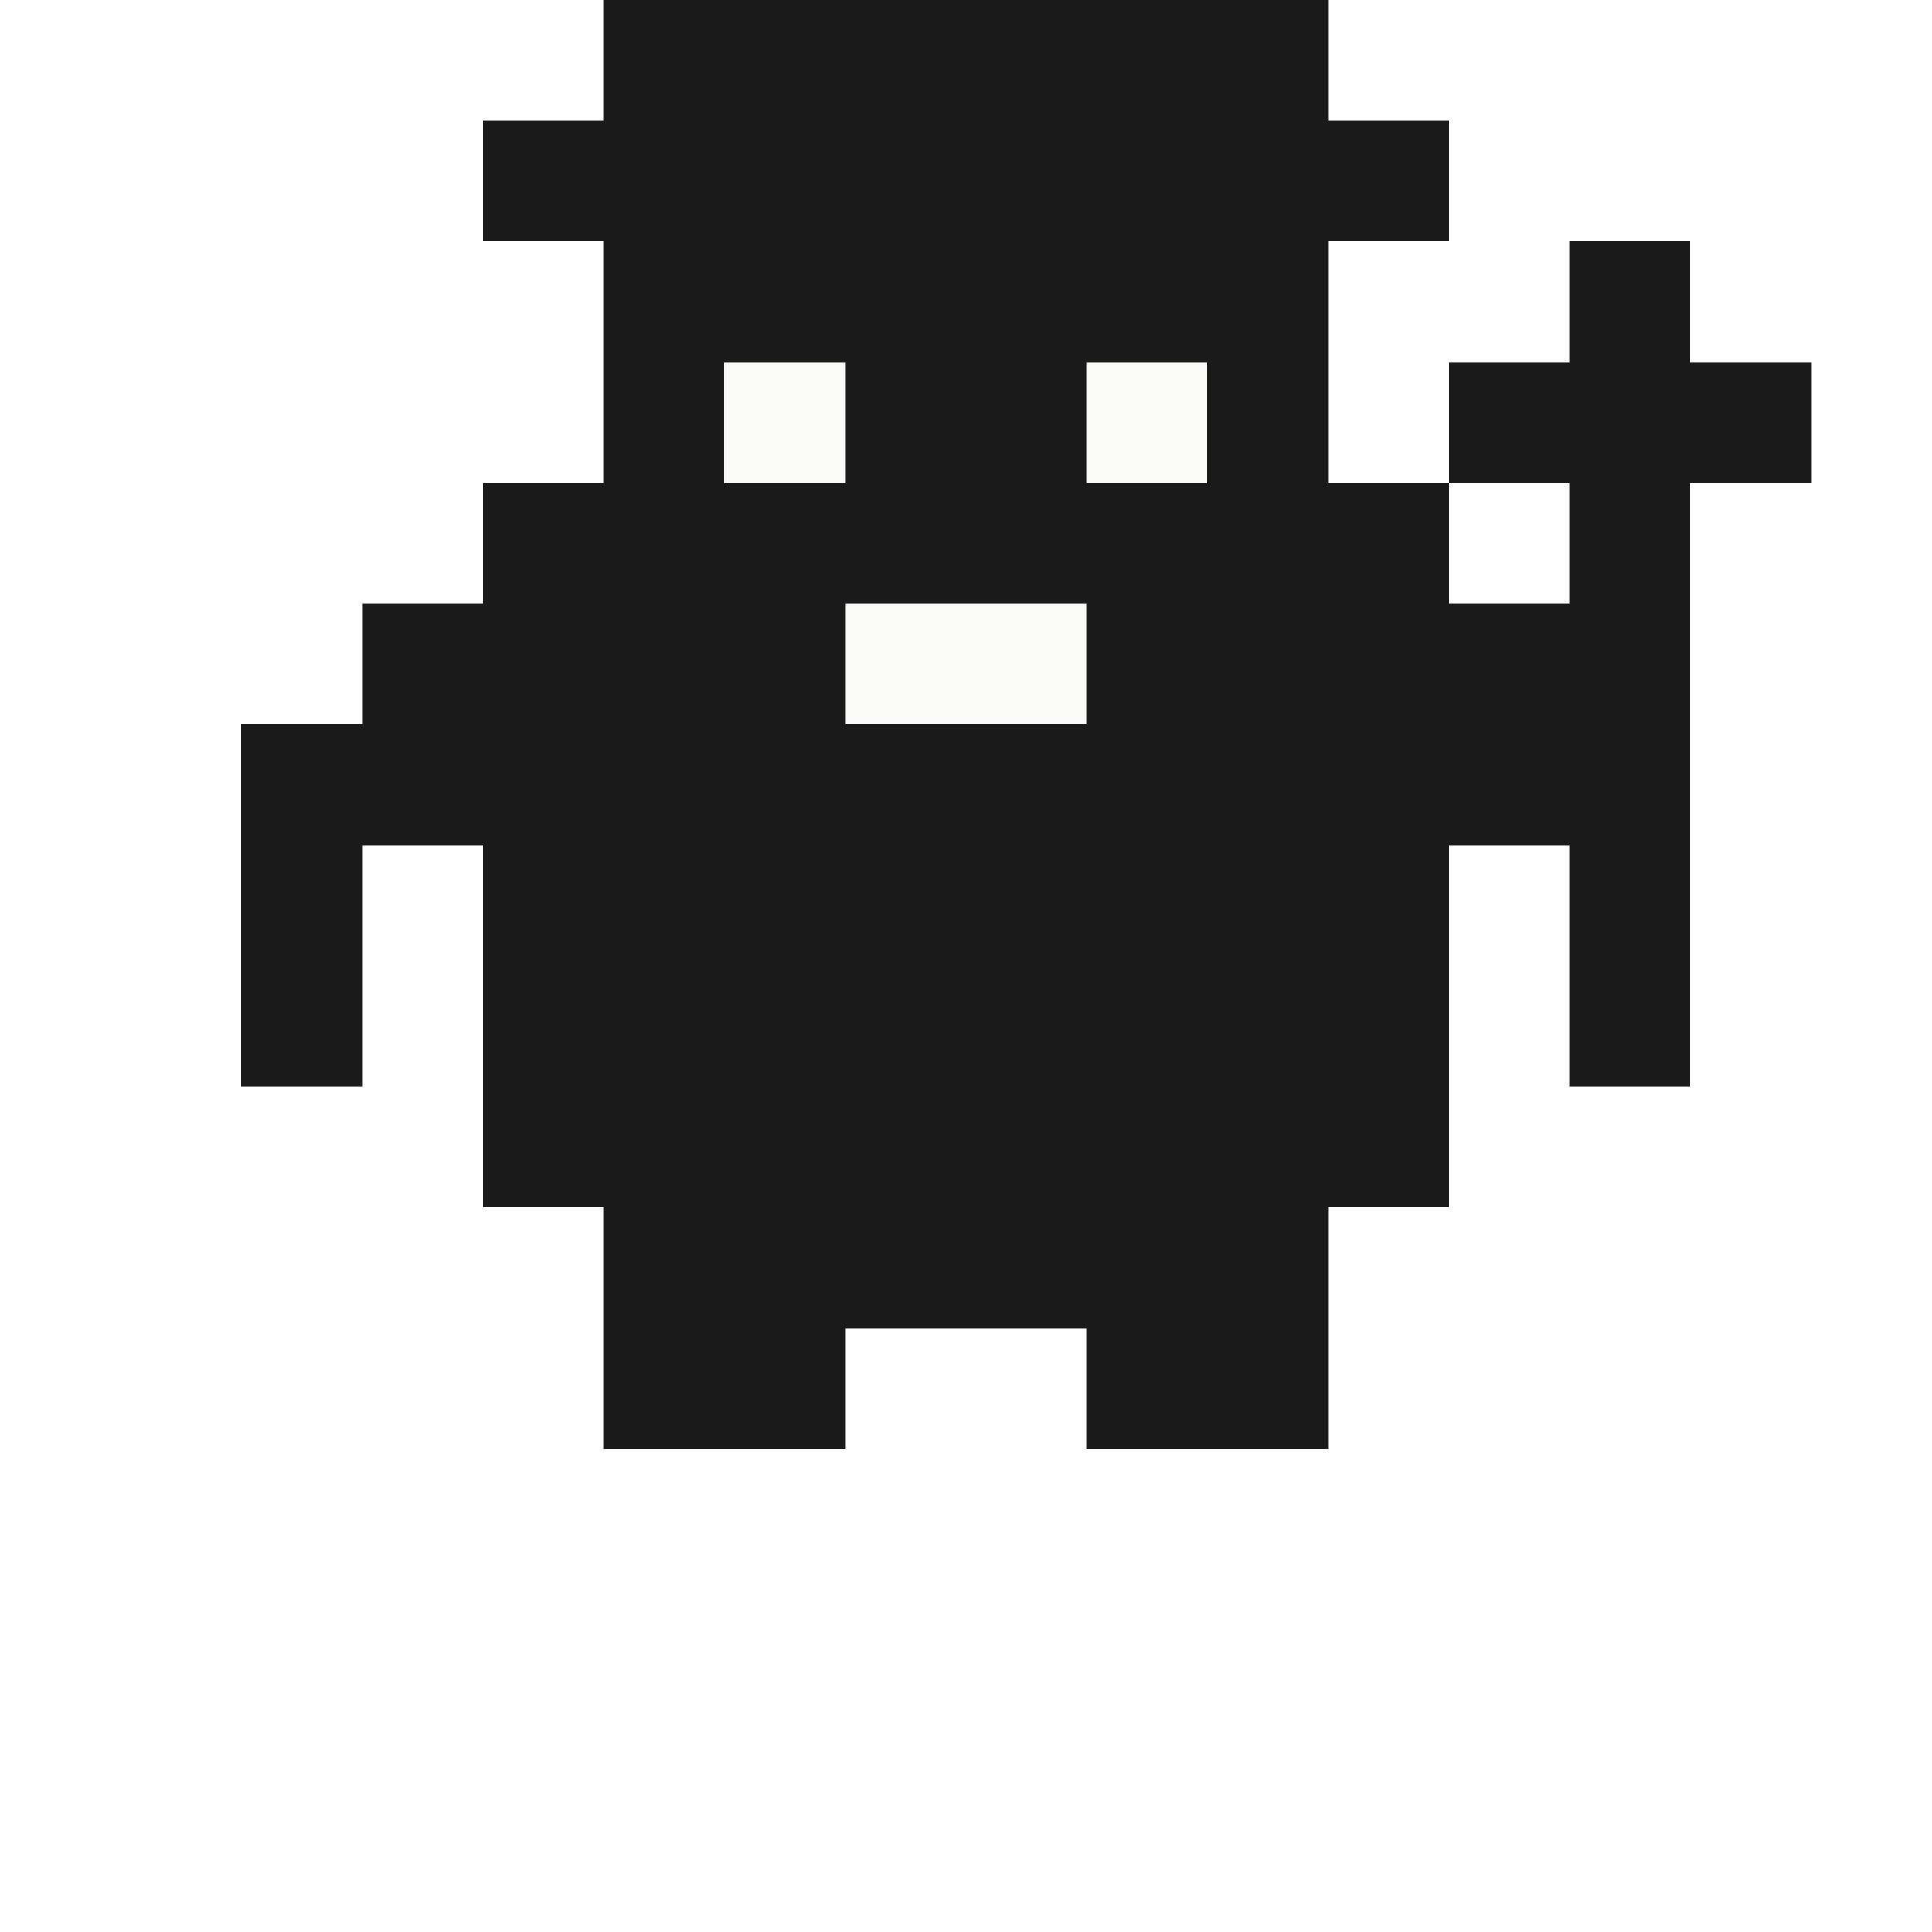
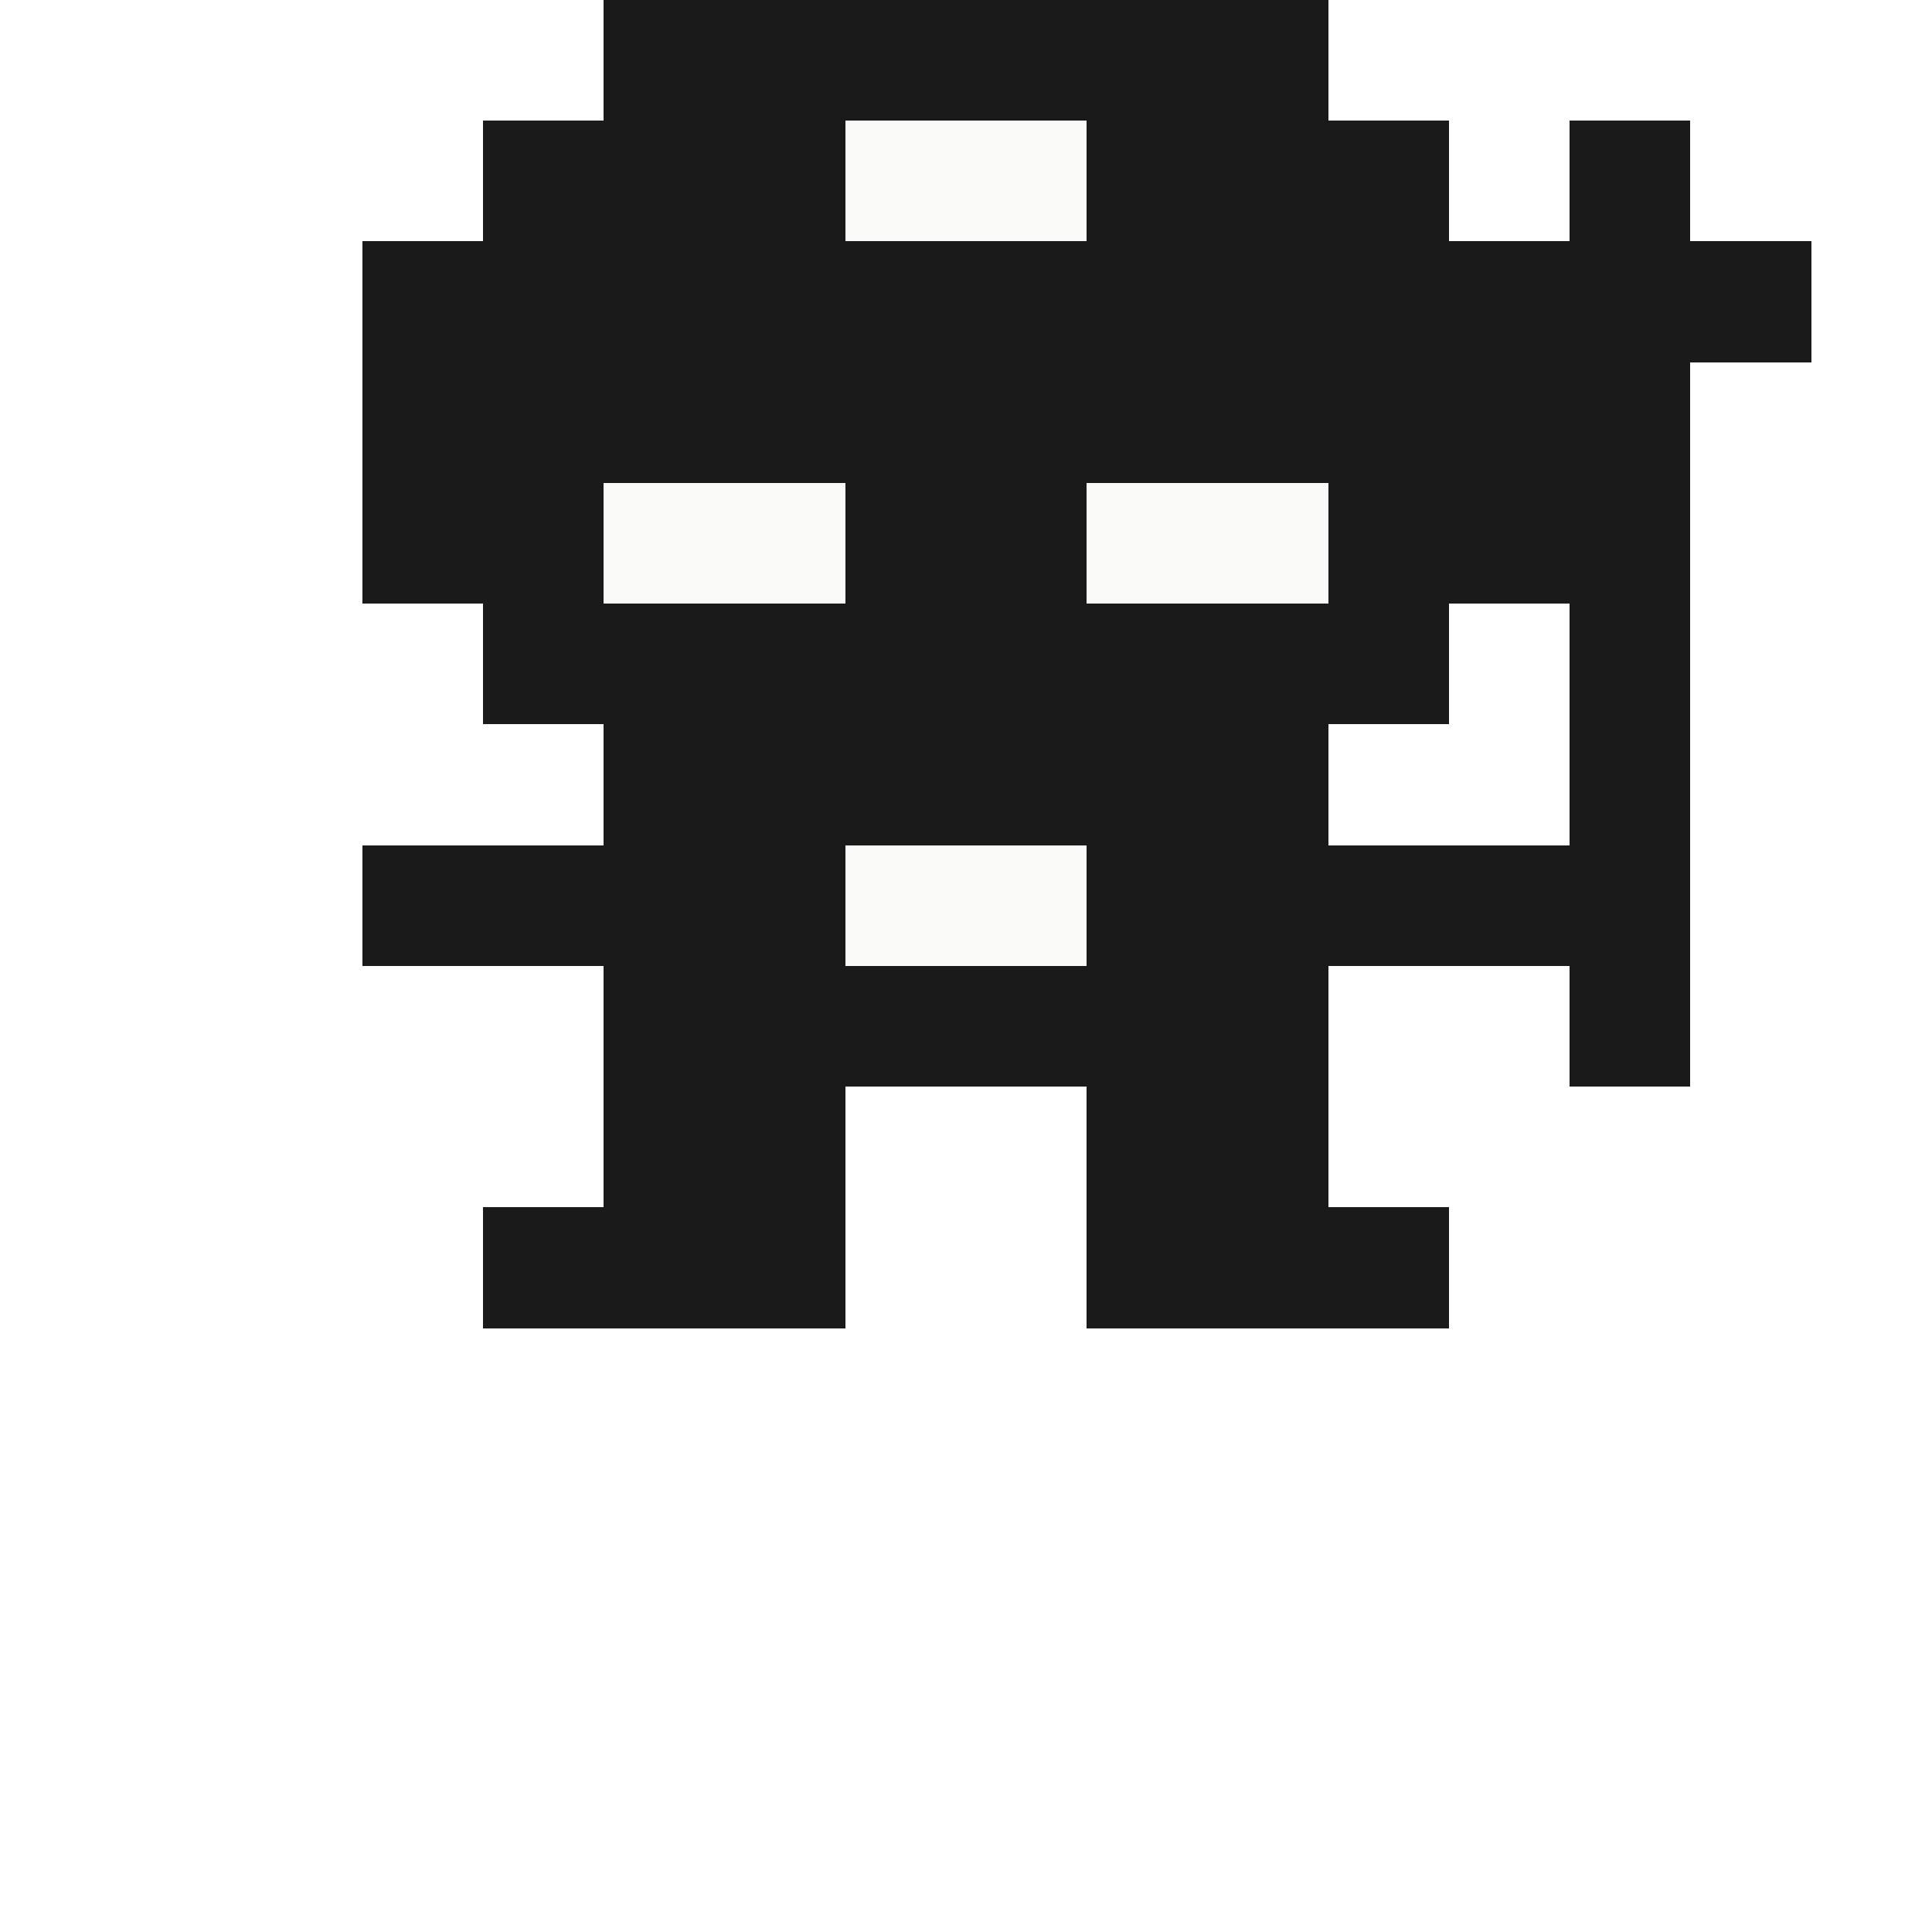
<svg xmlns="http://www.w3.org/2000/svg" viewBox="0 0 16 16" width="48" height="48" fill="#1a1a1a" shape-rendering="crispEdges">
  <rect x="5" y="0" width="6" height="1" />
  <rect x="4" y="1" width="8" height="1" />
-   <rect x="7" y="1" width="2" height="1" />
-   <rect x="5" y="2" width="6" height="1" />
-   <rect x="5" y="3" width="6" height="1" />
-   <rect x="6" y="3" width="1" height="1" fill="#fafaf8" />
-   <rect x="9" y="3" width="1" height="1" fill="#fafaf8" />
-   <rect x="4" y="4" width="8" height="1" />
-   <rect x="3" y="5" width="10" height="1" />
-   <rect x="3" y="6" width="10" height="1" />
-   <rect x="7" y="5" width="2" height="1" fill="#fafaf8" />
-   <rect x="2" y="6" width="1" height="3" />
-   <rect x="13" y="5" width="1" height="4" />
-   <rect x="13" y="4" width="1" height="1" />
-   <rect x="12" y="3" width="3" height="1" />
-   <rect x="13" y="2" width="1" height="1" />
-   <rect x="4" y="7" width="8" height="1" />
-   <rect x="4" y="8" width="8" height="1" />
-   <rect x="4" y="9" width="8" height="1" />
-   <rect x="5" y="10" width="6" height="1" />
-   <rect x="5" y="10" width="2" height="1" />
-   <rect x="9" y="10" width="2" height="1" />
-   <rect x="5" y="11" width="2" height="1" />
-   <rect x="9" y="11" width="2" height="1" />
+   <rect x="3" y="2" width="10" height="1" />
+   <rect x="3" y="3" width="10" height="1" />
+   <rect x="3" y="4" width="10" height="1" />
+   <rect x="4" y="5" width="8" height="1" />
+   <rect x="5" y="4" width="2" height="1" fill="#fafaf8" />
+   <rect x="9" y="4" width="2" height="1" fill="#fafaf8" />
+   <rect x="7" y="1" width="2" height="1" fill="#fafaf8" />
+   <rect x="5" y="6" width="6" height="1" />
+   <rect x="5" y="7" width="6" height="1" />
+   <rect x="5" y="8" width="6" height="1" />
+   <rect x="7" y="7" width="2" height="1" fill="#fafaf8" />
+   <rect x="3" y="7" width="2" height="1" />
+   <rect x="11" y="7" width="2" height="1" />
+   <rect x="13" y="3" width="1" height="6" />
+   <rect x="12" y="2" width="3" height="1" />
+   <rect x="13" y="1" width="1" height="1" />
+   <rect x="5" y="9" width="2" height="1" />
+   <rect x="9" y="9" width="2" height="1" />
+   <rect x="4" y="10" width="3" height="1" />
+   <rect x="9" y="10" width="3" height="1" />
</svg>
